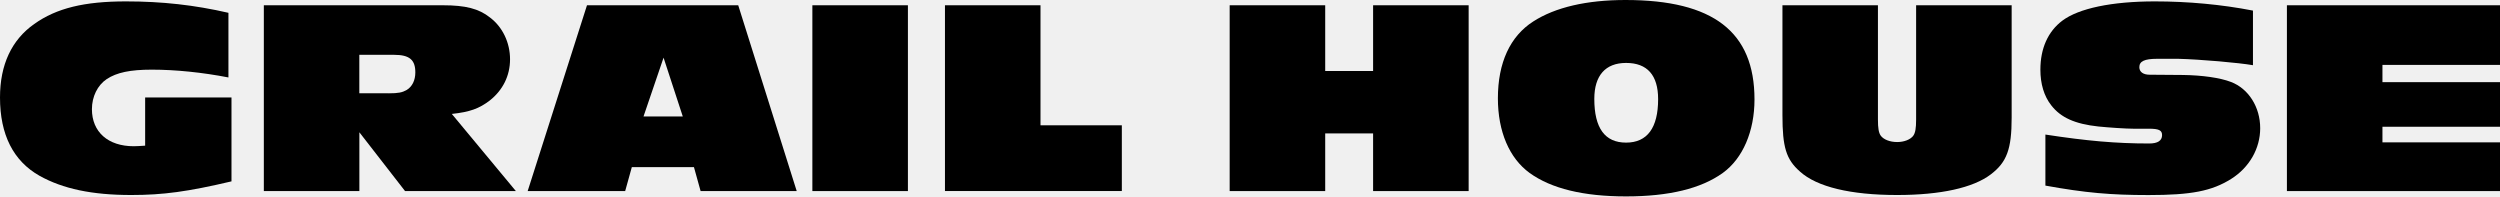
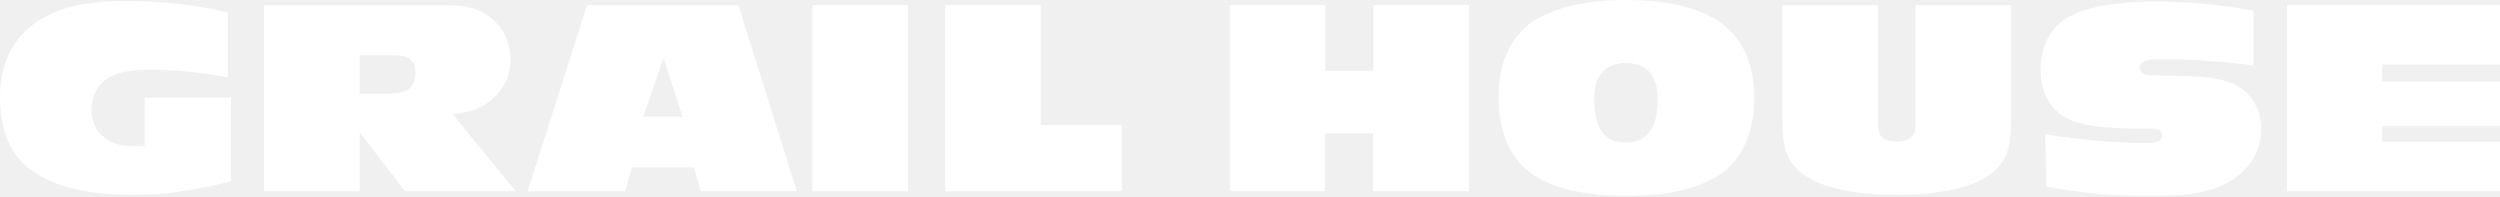
- <svg xmlns="http://www.w3.org/2000/svg" version="1.1" id="Layer_1" x="0px" y="0px" viewBox="0 0 483.83 38.01" style="enable-background:new 0 0 483.83 38.01;" xml:space="preserve">
+ <svg xmlns="http://www.w3.org/2000/svg" version="1.1" id="Layer_1" x="0px" y="0px" viewBox="0 0 483.8 38" style="enable-background:new 0 0 483.8 38;" xml:space="preserve">
+   <style type="text/css">
+ 	.st0{fill:#FFFFFF;}
+ </style>
  <g>
-     <path d="M44.8,35.1c-8.46,1.99-13.21,2.64-19.41,2.64c-7.55,0-13.21-1.19-17.74-3.72C2.59,31.16,0,26.09,0,18.87   C0,12.51,2.26,7.71,6.63,4.64c4.31-3.07,9.7-4.37,17.74-4.37c7.01,0,13.26,0.7,19.84,2.21v12.51c-5.01-0.97-10.19-1.51-14.83-1.51   c-4.15,0-6.79,0.54-8.73,1.83c-1.78,1.19-2.86,3.4-2.86,5.82c0,4.42,3.13,7.17,8.09,7.17c0.48,0,1.4-0.05,2.21-0.11v-9.33H44.8   V35.1z" />
-     <path d="M78.39,36.98l-8.84-11.38v11.38H51.06V1.02h34.66c4.37,0,6.95,0.65,9.11,2.37c2.43,1.83,3.88,4.85,3.88,8.09   c0,3.18-1.4,5.98-3.94,7.98c-2.05,1.56-3.83,2.21-7.33,2.59l12.4,14.93H78.39z M75.21,18.06c1.89,0,2.64-0.16,3.5-0.65   c1.08-0.65,1.67-1.89,1.67-3.4c0-2.43-1.13-3.4-4.1-3.4h-6.74v7.44H75.21z" />
-     <path d="M135.59,36.98l-1.29-4.64h-12.02l-1.29,4.64h-18.87L113.6,1.02h29.27l11.32,35.96H135.59z M128.42,11.16l-3.88,11.38h7.6   L128.42,11.16z" />
-     <path d="M157.22,36.98V1.02h18.49v35.96H157.22z" />
-     <path d="M182.88,36.98V1.02h18.49v23.23h15.74v12.72H182.88z" />
-     <path d="M265.74,36.98V25.82h-9.27v11.16h-18.49V1.02h18.49v12.72h9.27V1.02h18.49v35.96H265.74z" />
-     <path d="M339.55,19.25c0,6.15-2.26,11.43-6.15,14.23c-4.21,3.02-10.4,4.53-18.71,4.53c-8.25,0-14.45-1.51-18.65-4.53   c-3.94-2.86-6.15-8.03-6.15-14.45c0-6.9,2.37-12.02,6.85-14.88C301.01,1.4,307.1,0,314.59,0C331.57,0,339.55,6.15,339.55,19.25z    M308.55,19.14c0,5.66,2.05,8.46,6.15,8.46c4.1,0,6.2-2.86,6.2-8.41c0-4.64-2.1-7.01-6.2-7.01   C310.71,12.18,308.55,14.61,308.55,19.14z" />
-     <path d="M363.44,1.02v22.1c0,1.73,0.16,2.59,0.54,3.13c0.54,0.75,1.78,1.24,3.18,1.24c1.35,0,2.59-0.48,3.13-1.24   c0.38-0.54,0.54-1.4,0.54-3.13V1.02h18.49v21.73c0,6.09-0.92,8.63-4.04,11c-3.4,2.59-9.7,3.99-18.11,3.99   c-9,0-15.53-1.56-18.81-4.53c-2.7-2.37-3.4-4.74-3.4-10.94V1.02H363.44z" />
-     <path d="M395.84,26.04c8.09,1.24,13.69,1.73,20.11,1.73c1.62,0,2.48-0.54,2.48-1.62c0-0.92-0.59-1.24-2.53-1.24h-3.02   c-1.46,0-4.69-0.22-6.79-0.43c-4.53-0.49-7.28-1.73-9.11-4.1c-1.4-1.78-2.1-4.15-2.1-6.9c0-4.1,1.46-7.39,4.26-9.49   c3.18-2.37,9.54-3.72,17.9-3.72c6.36,0,12.88,0.59,18.98,1.78v10.57c-2.75-0.48-10.14-1.13-14.5-1.24h-4.04   c-2.48,0-3.45,0.49-3.45,1.62c0,0.92,0.75,1.46,1.99,1.46l6.47,0.05c3.72,0.05,7.17,0.54,9.27,1.35c3.4,1.29,5.66,4.85,5.66,8.95   c0,3.94-2.1,7.6-5.61,9.81c-3.77,2.37-7.76,3.13-16.01,3.13c-7.28,0-12.24-0.43-19.95-1.83V26.04z" />
-     <path d="M442.59,36.98V1.02h41.24v11.54h-22.75v3.34h22.75v8.63h-22.75v3.02h22.75v9.43H442.59z" />
+     <path class="st0" d="M44.8,35.1c-8.5,2-13.2,2.6-19.4,2.6c-7.5,0-13.2-1.2-17.7-3.7C2.6,31.2,0,26.1,0,18.9C0,12.5,2.3,7.7,6.6,4.6   c4.3-3.1,9.7-4.4,17.7-4.4c7,0,13.3,0.7,19.8,2.2V15c-5-1-10.2-1.5-14.8-1.5c-4.1,0-6.8,0.5-8.7,1.8c-1.8,1.2-2.9,3.4-2.9,5.8   c0,4.4,3.1,7.2,8.1,7.2c0.5,0,1.4,0,2.2-0.1v-9.3h16.7V35.1z" />
+     <path class="st0" d="M78.4,37l-8.8-11.4V37H51.1V1h34.7c4.4,0,6.9,0.6,9.1,2.4c2.4,1.8,3.9,4.8,3.9,8.1c0,3.2-1.4,6-3.9,8   c-2.1,1.6-3.8,2.2-7.3,2.6L99.8,37H78.4z M75.2,18.1c1.9,0,2.6-0.2,3.5-0.6c1.1-0.6,1.7-1.9,1.7-3.4c0-2.4-1.1-3.4-4.1-3.4h-6.7   v7.4L75.2,18.1L75.2,18.1z" />
+     <path class="st0" d="M135.6,37l-1.3-4.6h-12L121,37h-18.9l11.5-36h29.3l11.3,36H135.6z M128.4,11.2l-3.9,11.4h7.6L128.4,11.2z" />
+     <path class="st0" d="M157.2,37V1h18.5v36H157.2z" />
+     <path class="st0" d="M182.9,37V1h18.5v23.2h15.7V37L182.9,37L182.9,37z" />
+     <path class="st0" d="M265.7,37V25.8h-9.3V37H238V1h18.5v12.7h9.3V1h18.5v36H265.7z" />
+     <path class="st0" d="M339.5,19.2c0,6.1-2.3,11.4-6.1,14.2c-4.2,3-10.4,4.5-18.7,4.5c-8.2,0-14.5-1.5-18.6-4.5   c-3.9-2.9-6.1-8-6.1-14.5c0-6.9,2.4-12,6.9-14.9C301,1.4,307.1,0,314.6,0C331.6,0,339.5,6.2,339.5,19.2z M308.5,19.1   c0,5.7,2,8.5,6.1,8.5s6.2-2.9,6.2-8.4c0-4.6-2.1-7-6.2-7C310.7,12.2,308.5,14.6,308.5,19.1z" />
+     <path class="st0" d="M363.4,1v22.1c0,1.7,0.2,2.6,0.5,3.1c0.5,0.8,1.8,1.2,3.2,1.2c1.4,0,2.6-0.5,3.1-1.2c0.4-0.5,0.5-1.4,0.5-3.1   V1h18.5v21.7c0,6.1-0.9,8.6-4,11c-3.4,2.6-9.7,4-18.1,4c-9,0-15.5-1.6-18.8-4.5c-2.7-2.4-3.4-4.7-3.4-10.9V1H363.4z" />
+     <path class="st0" d="M395.8,26c8.1,1.2,13.7,1.7,20.1,1.7c1.6,0,2.5-0.5,2.5-1.6c0-0.9-0.6-1.2-2.5-1.2h-3c-1.5,0-4.7-0.2-6.8-0.4   c-4.5-0.5-7.3-1.7-9.1-4.1c-1.4-1.8-2.1-4.1-2.1-6.9c0-4.1,1.5-7.4,4.3-9.5c3.2-2.4,9.5-3.7,17.9-3.7c6.4,0,12.9,0.6,19,1.8v10.6   c-2.8-0.5-10.1-1.1-14.5-1.2h-4c-2.5,0-3.5,0.5-3.5,1.6c0,0.9,0.8,1.5,2,1.5l6.5,0.1c3.7,0.1,7.2,0.5,9.3,1.4   c3.4,1.3,5.7,4.8,5.7,8.9c0,3.9-2.1,7.6-5.6,9.8c-3.8,2.4-7.8,3.1-16,3.1c-7.3,0-12.2-0.4-20-1.8L395.8,26L395.8,26z" />
+     <path class="st0" d="M442.6,37V1h41.2v11.5h-22.8v3.3h22.8v8.6h-22.8v3h22.8V37H442.6z" />
  </g>
</svg>
